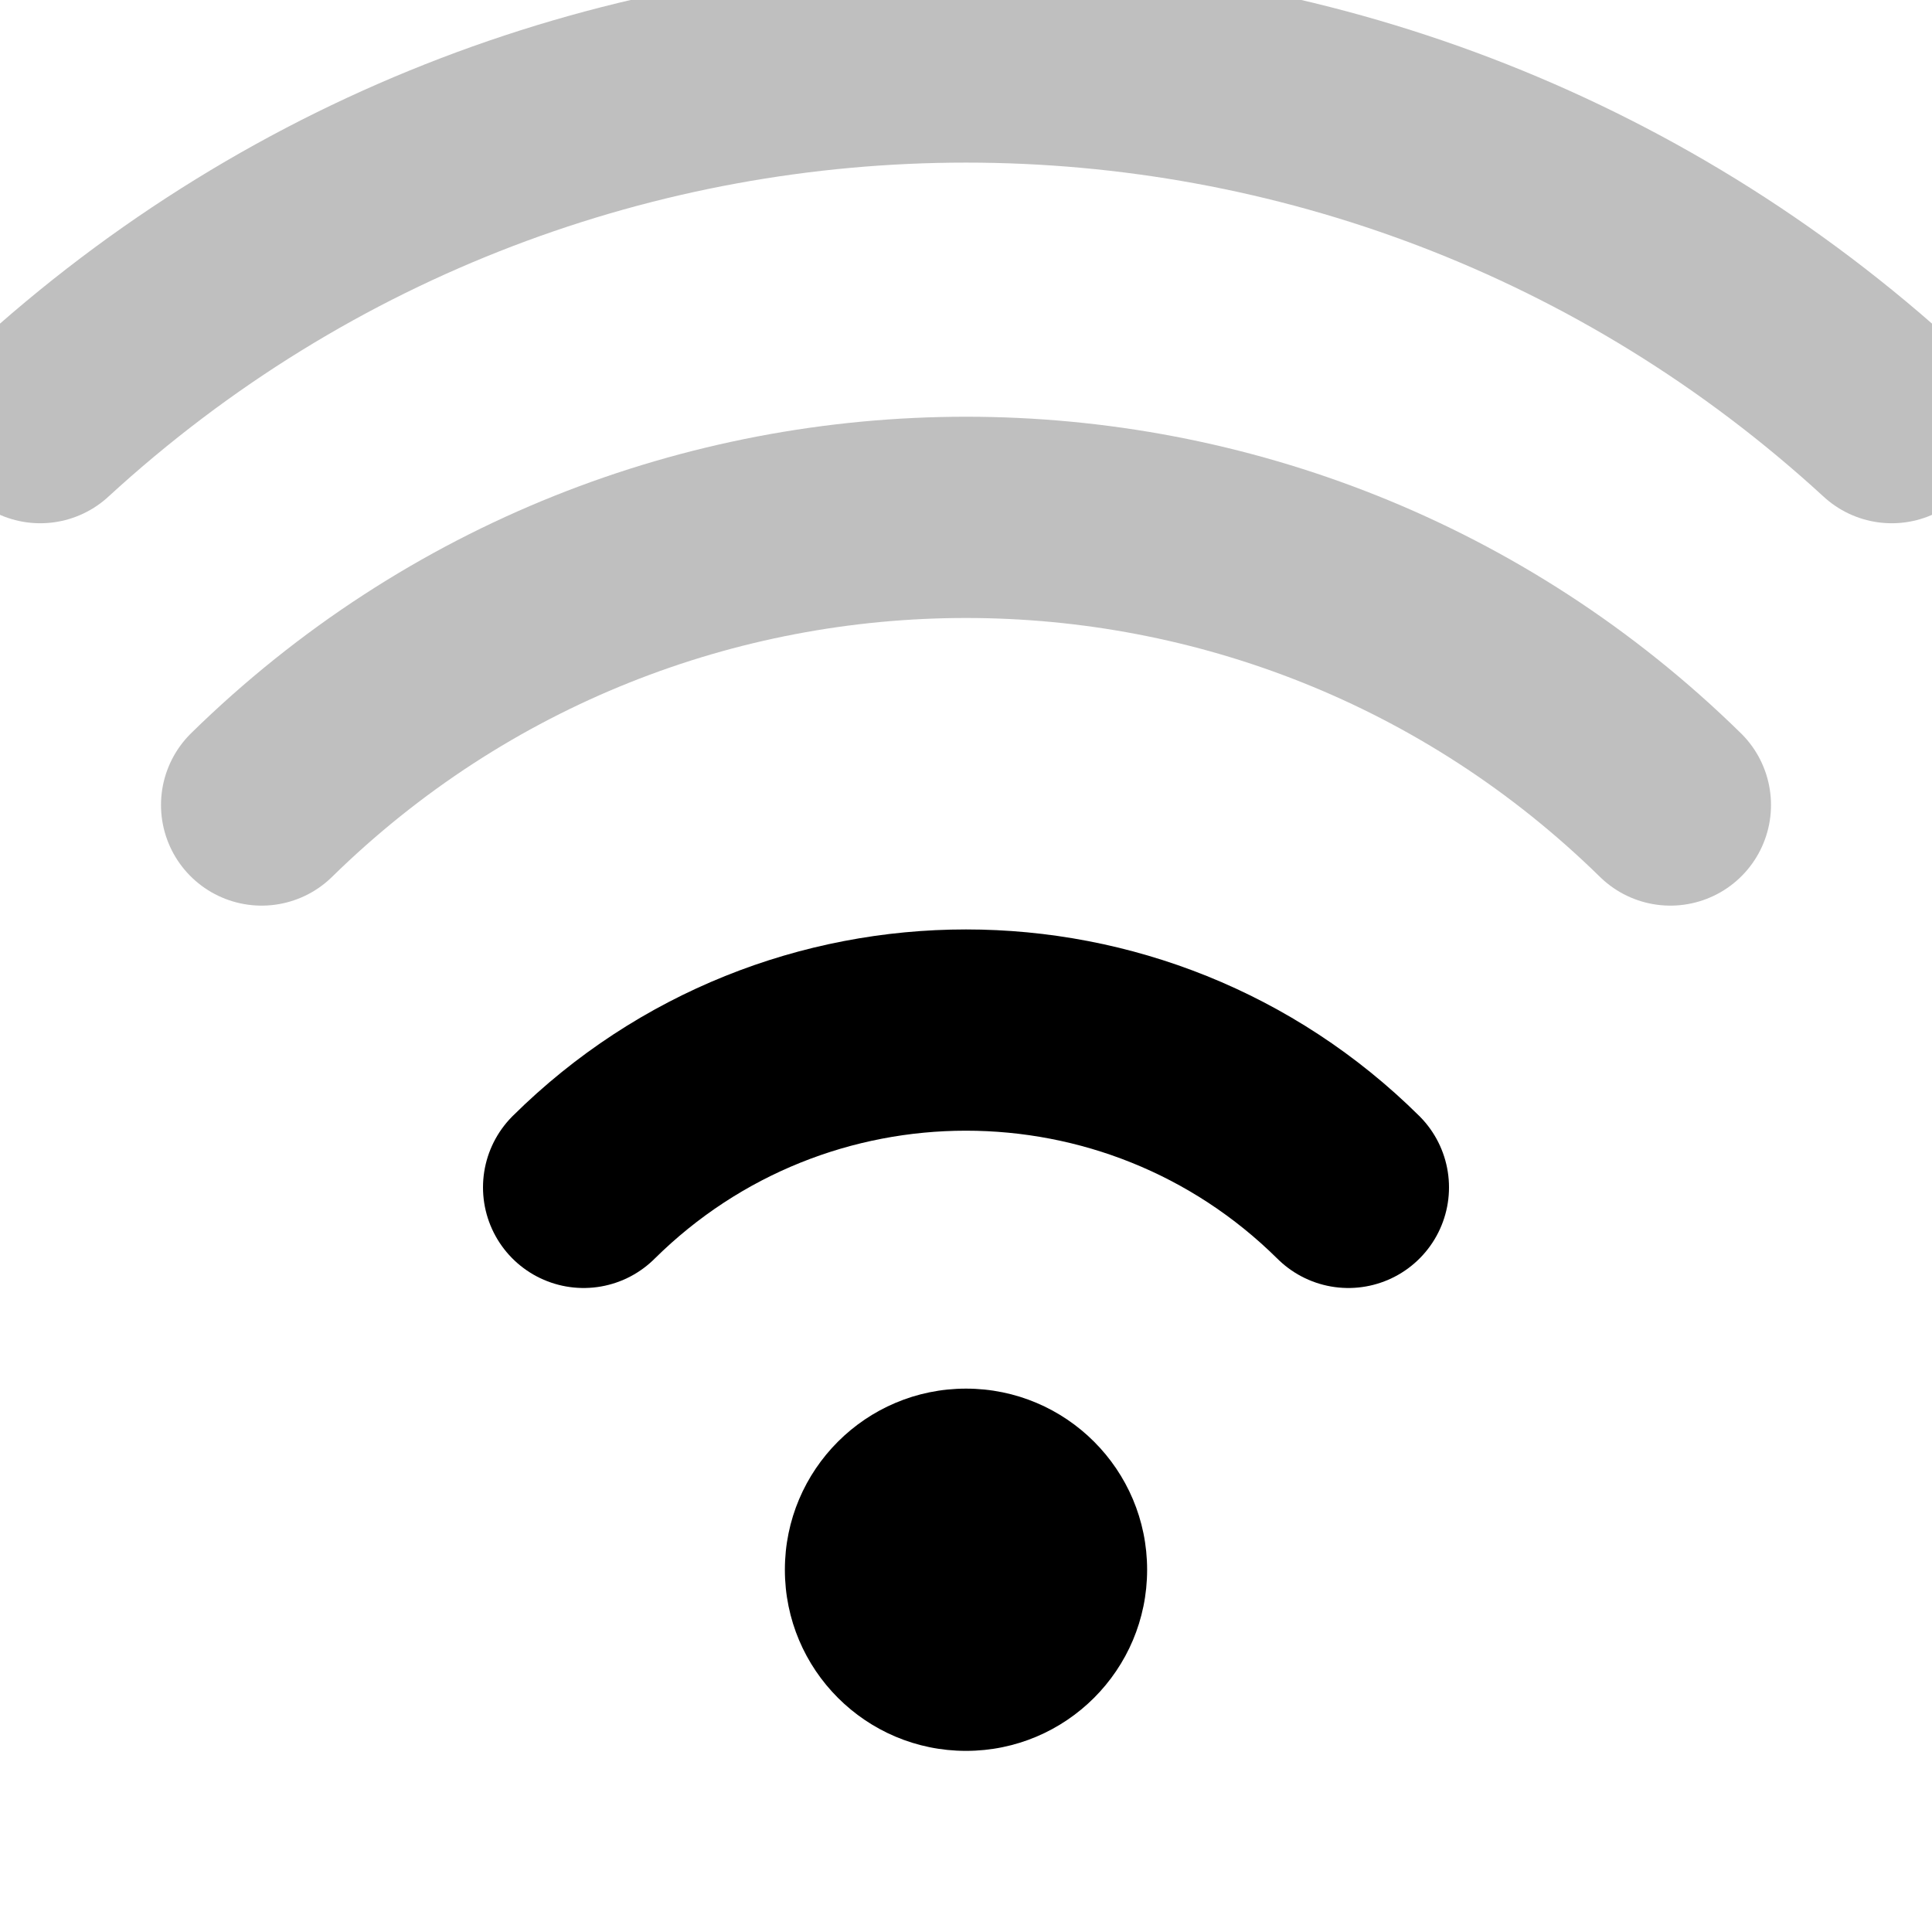
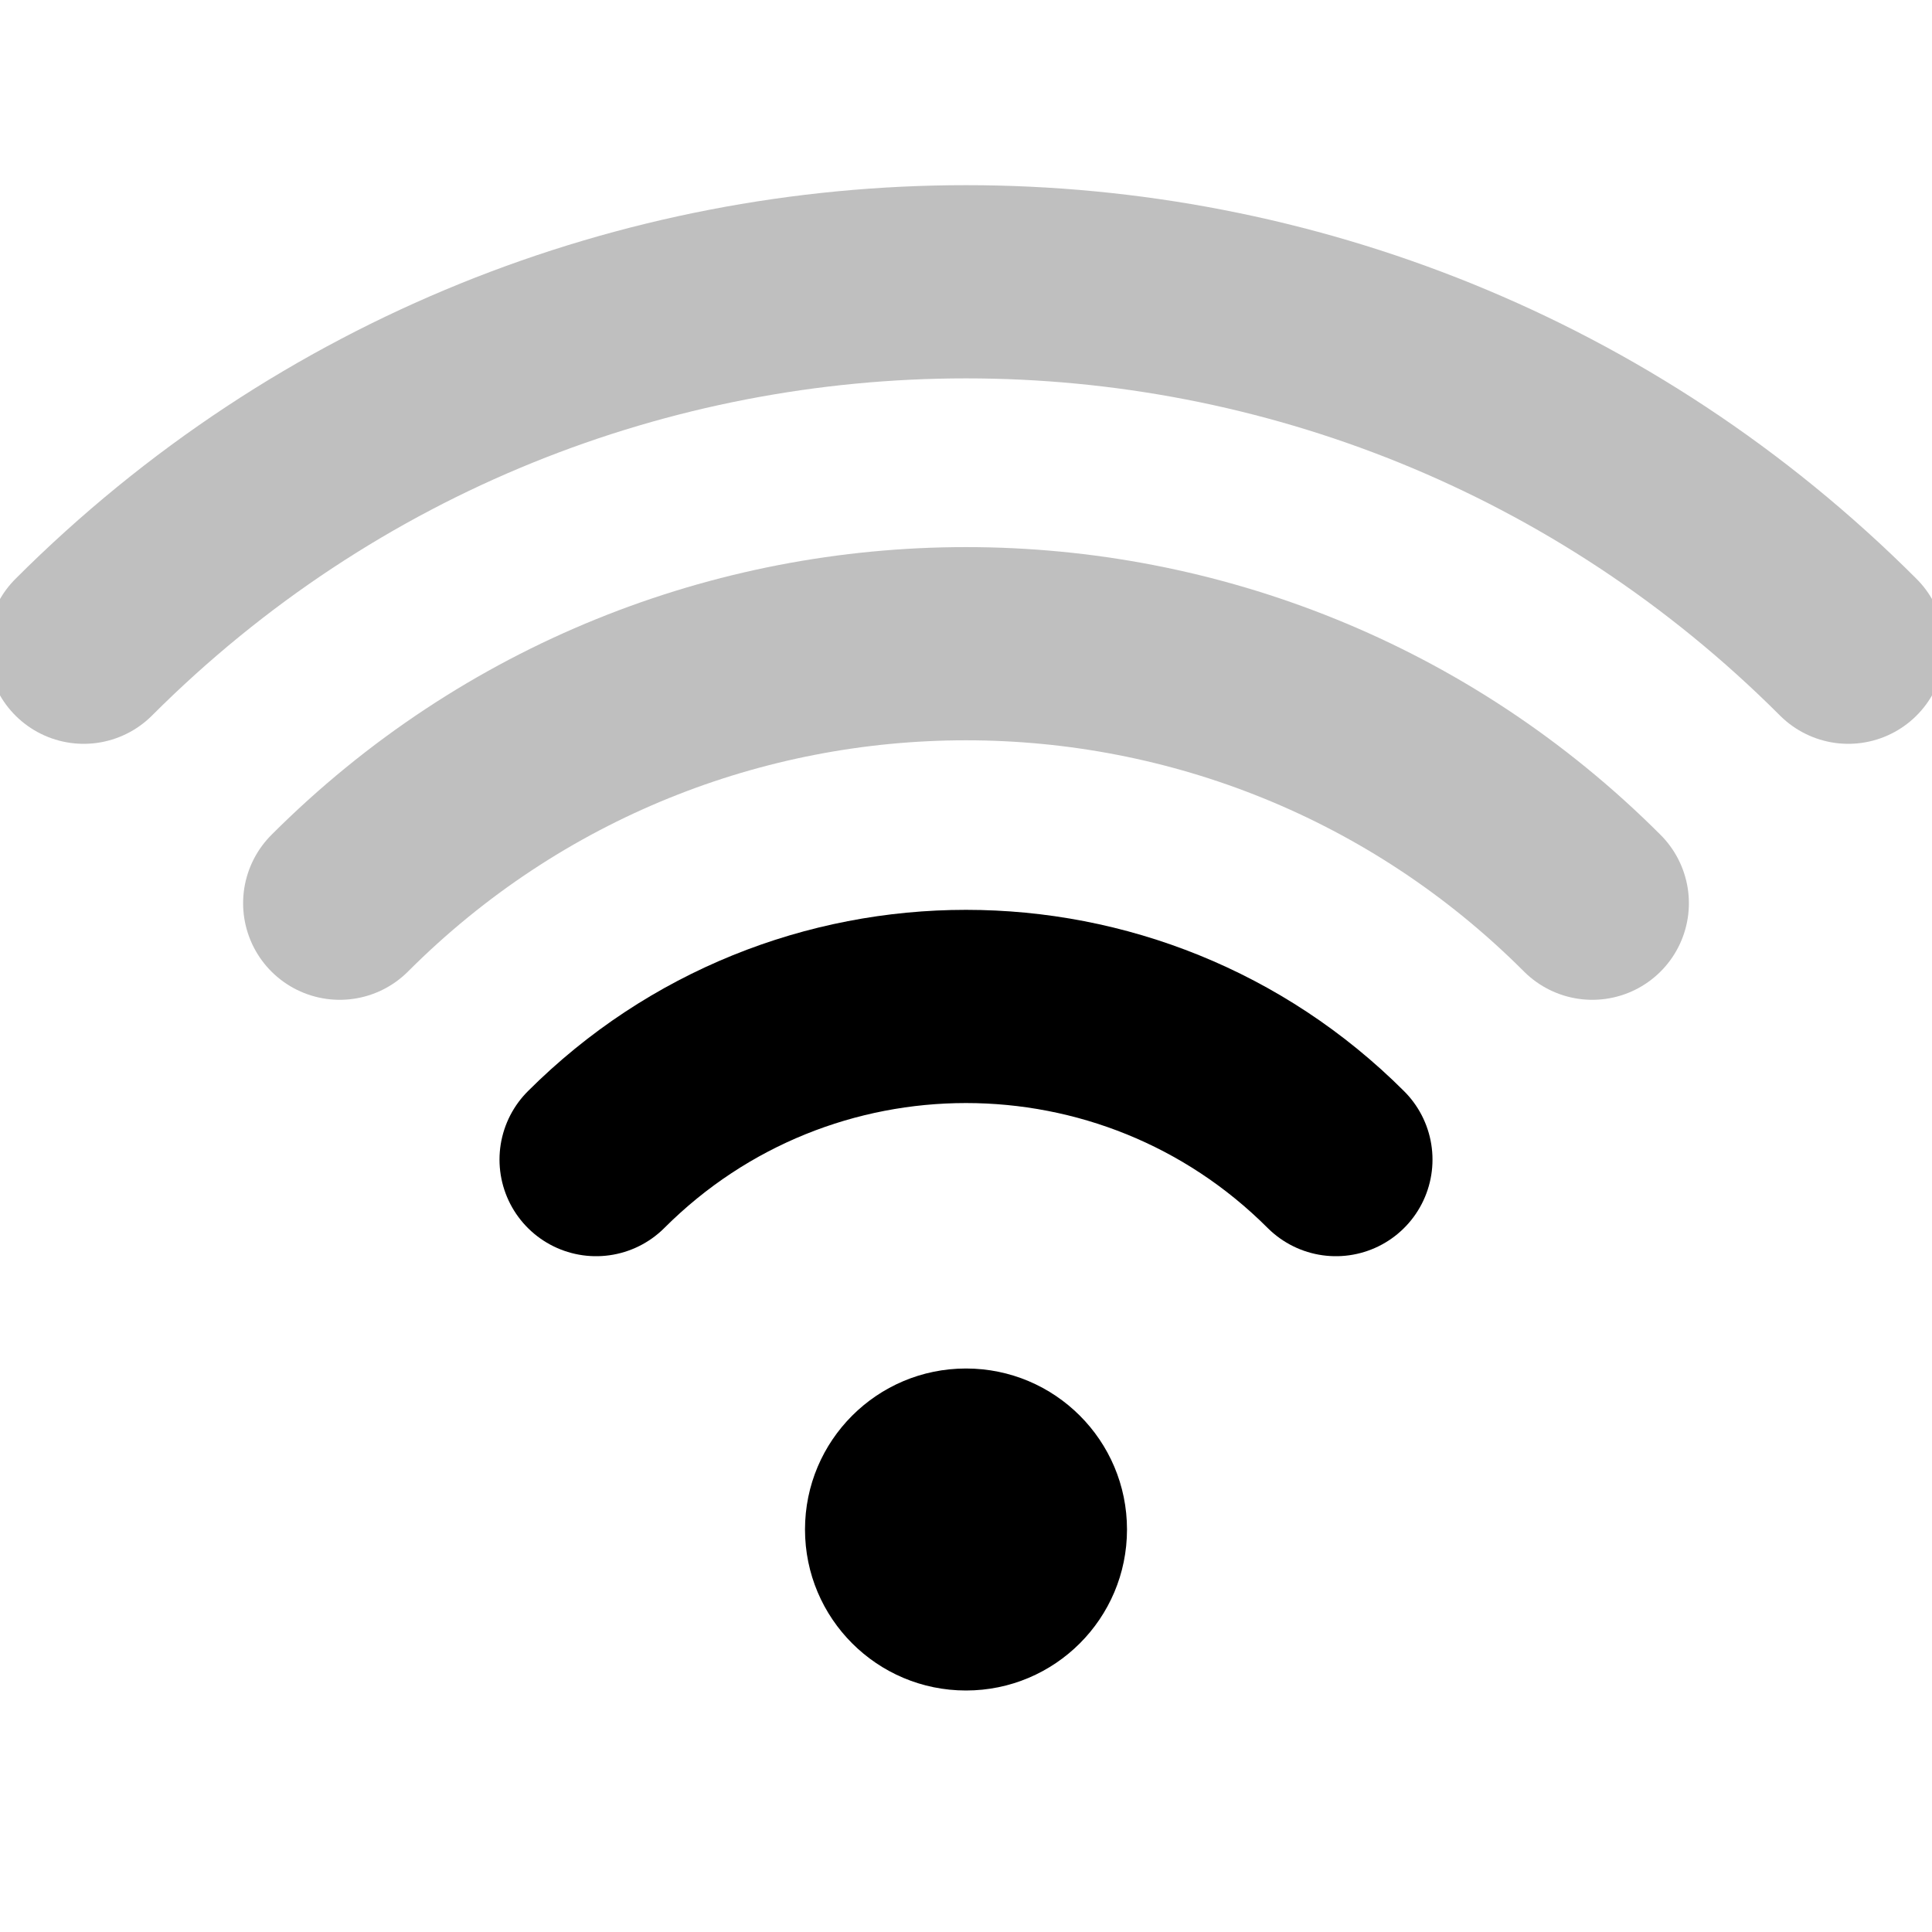
<svg xmlns="http://www.w3.org/2000/svg" viewBox="0 0 48 48" width="48" height="48">
-   <circle cx="24" cy="39" r="4.5" fill="#000000" />
-   <path d="M 14.5 29.5 A 13.5 13.5 0 0 1 33.5 29.5" fill="none" stroke="#000000" stroke-width="5" stroke-linecap="round" />
-   <path d="M 6.5 20 A 25 25 0 0 1 41.5 20" fill="none" stroke="#000000" stroke-width="5" stroke-linecap="round" opacity="0.25" />
-   <path d="M 1 10.5 A 34 34 0 0 1 47 10.5" fill="none" stroke="#000000" stroke-width="5" stroke-linecap="round" opacity="0.25" />
+   <circle cx="24" cy="38" r="4" fill="#000000" opacity="1.0" />
+   <path d="M 14.81 28.81 A 13 13 0 0 1 33.19 28.81" fill="none" stroke="#000000" stroke-width="4.8" stroke-linecap="round" opacity="1.0" />
+   <path d="M 8.44 22.44 A 22 22 0 0 1 39.56 22.44" fill="none" stroke="#000000" stroke-width="4.8" stroke-linecap="round" opacity="0.25" />
+   <path d="M 2.08 16.08 A 31 31 0 0 1 45.92 16.08" fill="none" stroke="#000000" stroke-width="4.8" stroke-linecap="round" opacity="0.25" />
</svg>
